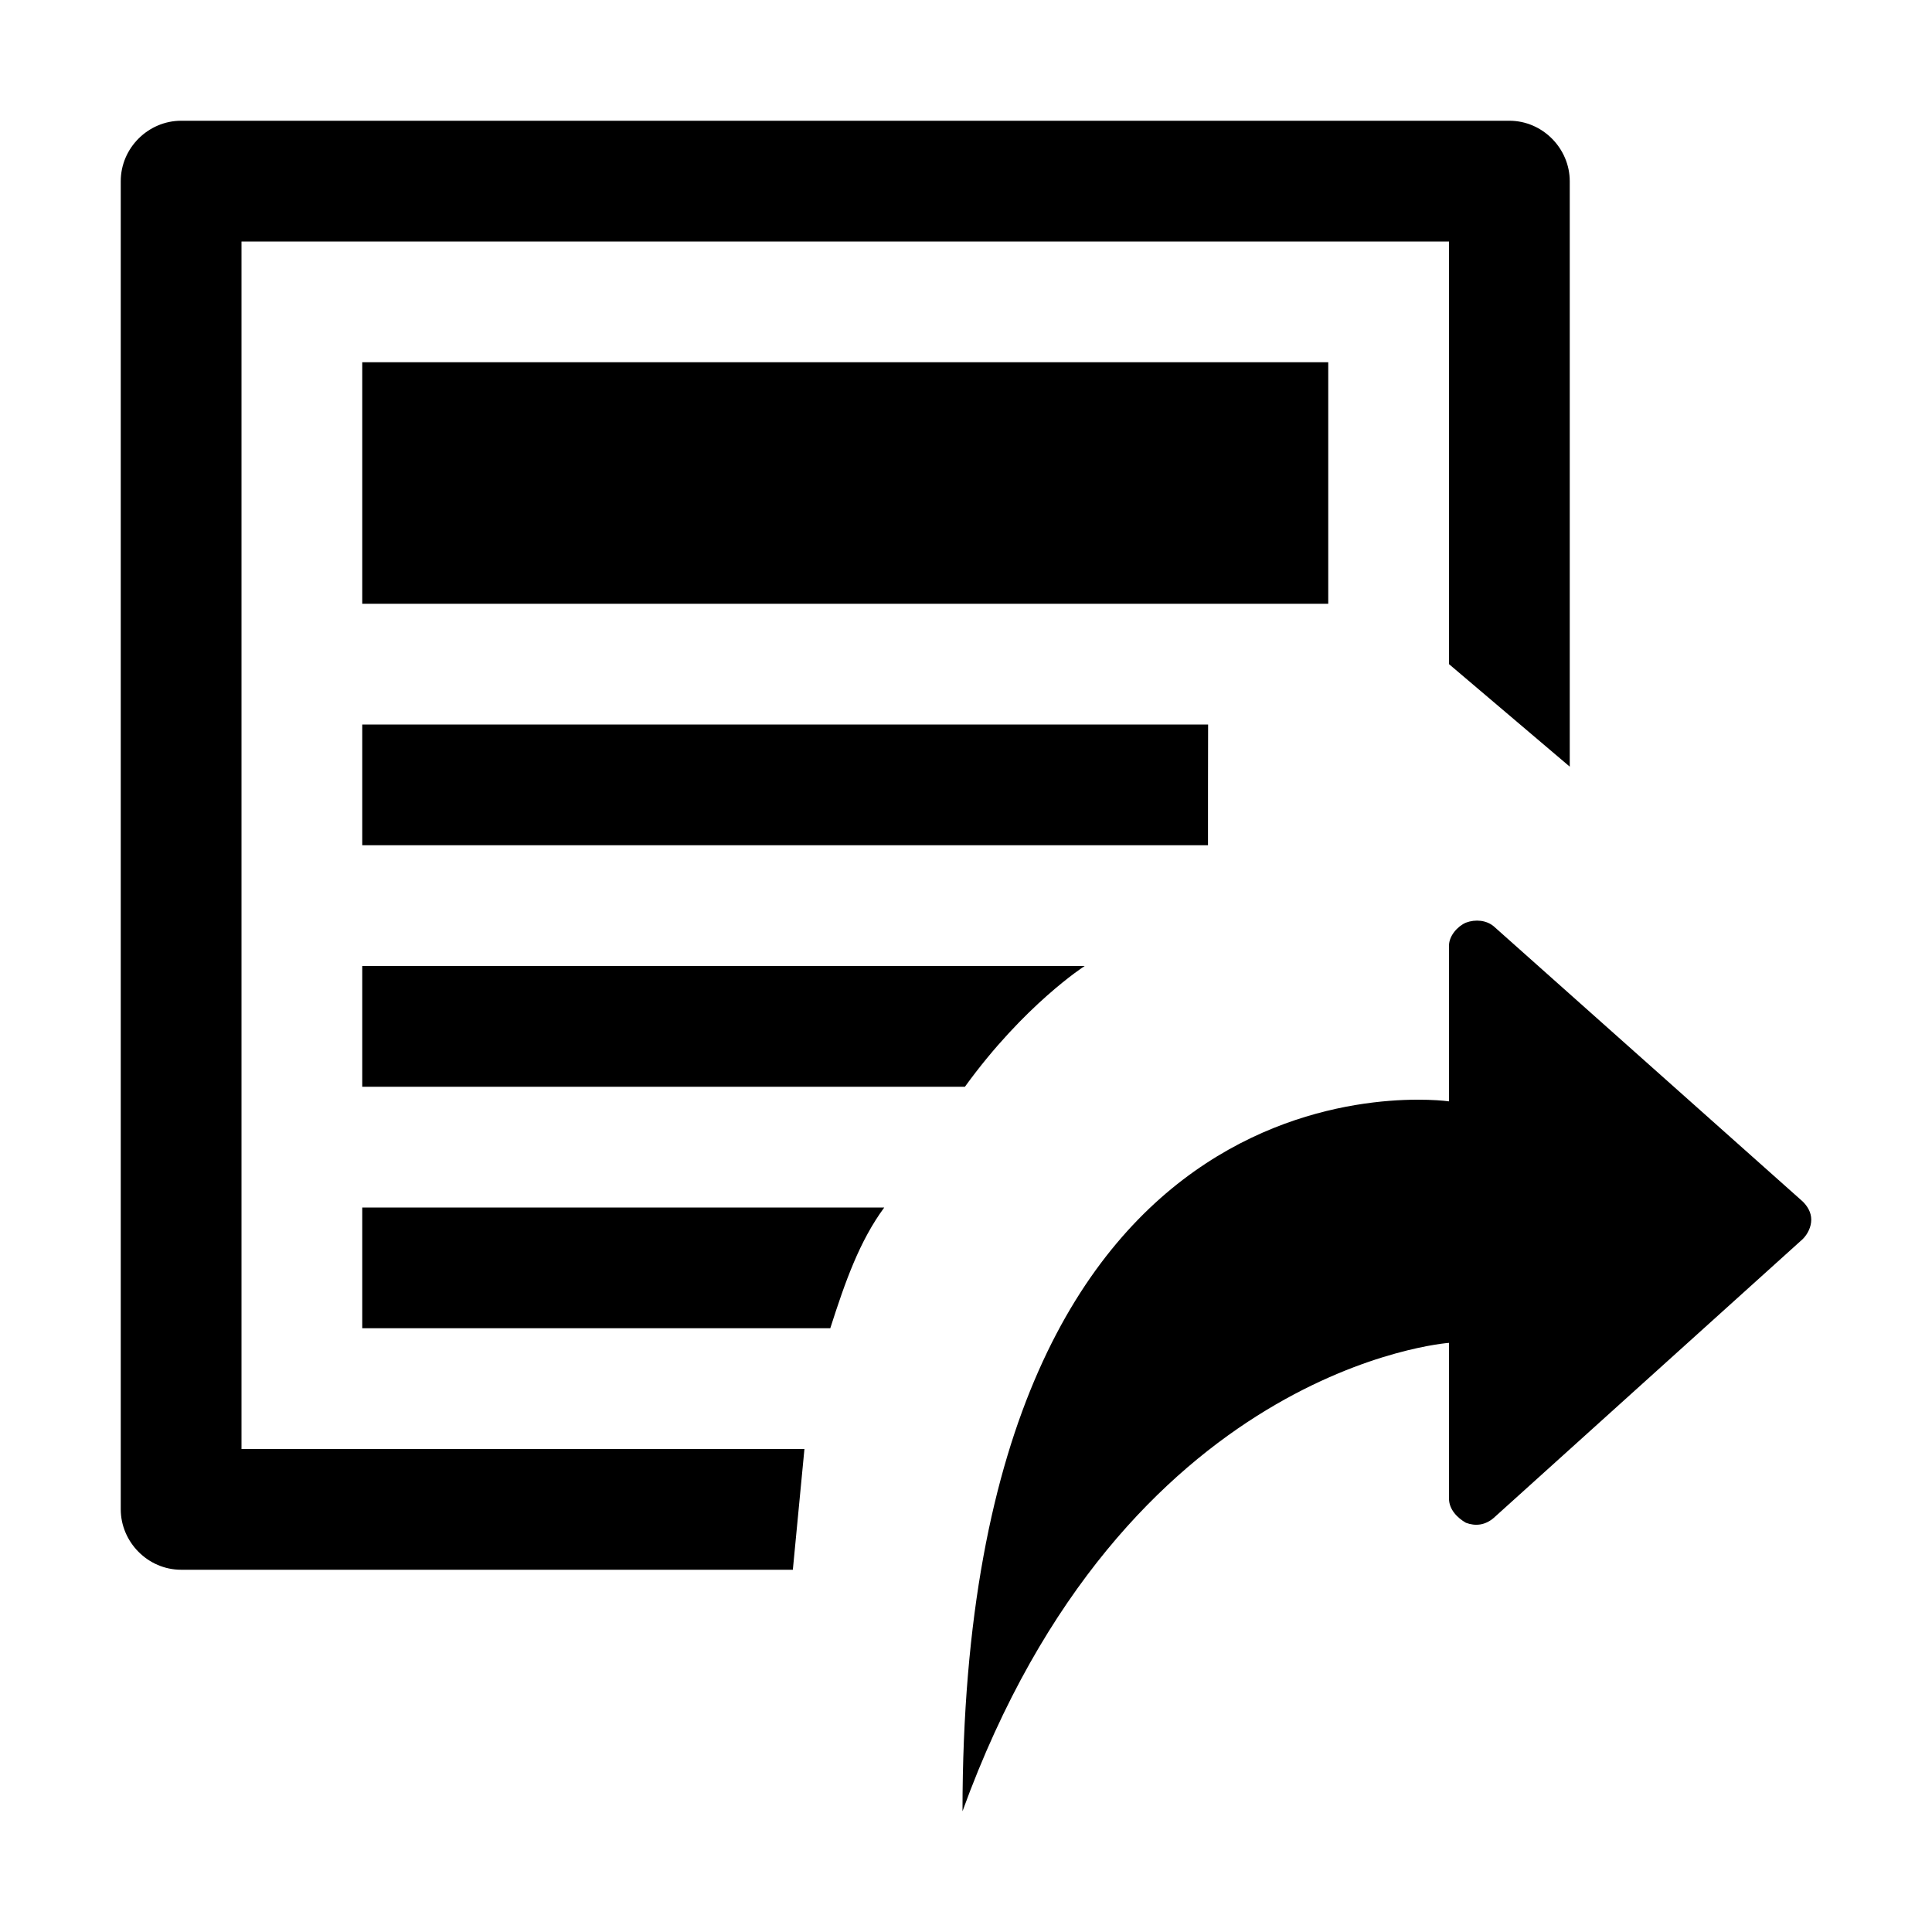
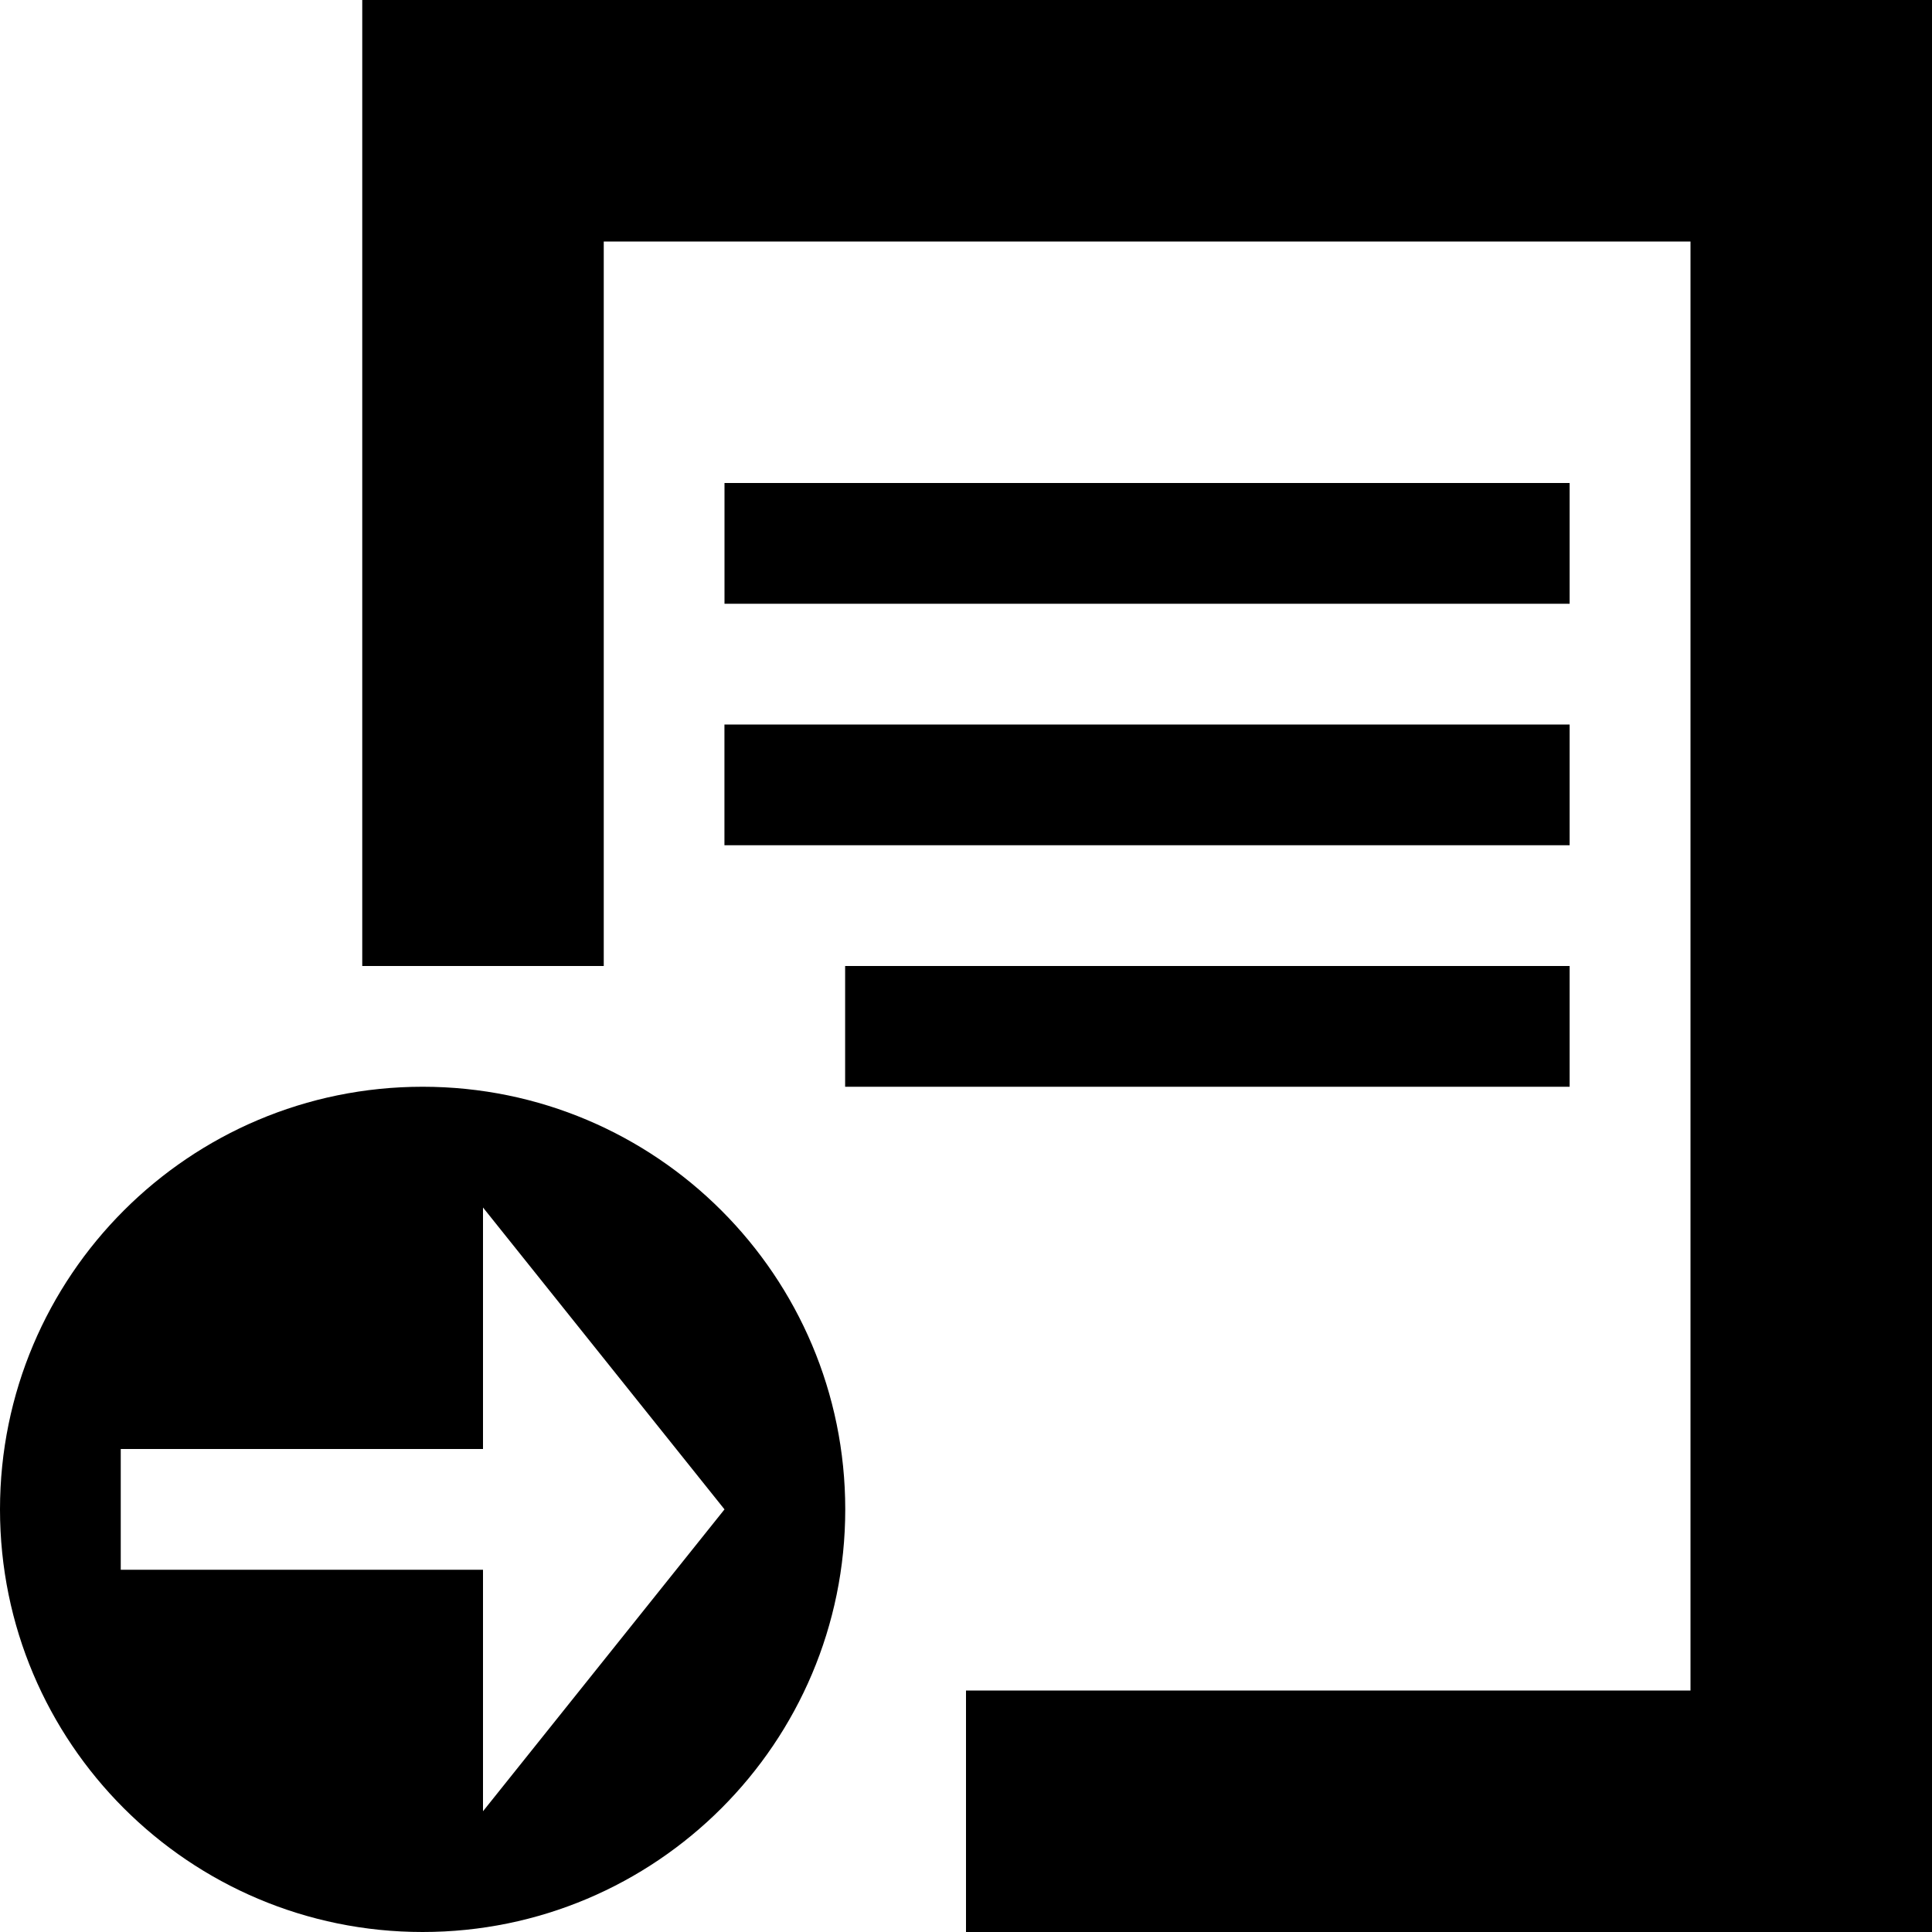
- <svg xmlns="http://www.w3.org/2000/svg" width="16px" height="16px" viewBox="0 0 16 16" version="1.1">
-   <defs />
-   <g class="icon-color">
-     <path d="M13,1.501 C13,1.23 12.776,1 12.5,1 L1.5,1 C1.229,1 1,1.224 1,1.501 L1,12.499 C1,12.77 1.224,13 1.5,13 L6.566,13 L6.662,12 L2,12 L2,2 L12,2 L12,5.5 L13,6.349 L13,1.501 Z M3,6 L3,7 L10.004,7 C10.004,7 10.004,6.009 10.005,6 L3,6 L3,6 Z M3,9 L7.991,9 C8.483,8.32 8.983,8 8.983,8 L3,8 L3,9 Z M3,10 L3,11 L6.876,11 C7.001,10.61 7.118,10.279 7.323,10 L3,10 Z M3,3 L11,3 L11,5 L3,5 L3,3 L3,3 Z M12.37,12.571 C12.3,12.631 12.22,12.641 12.14,12.611 C12.07,12.571 12,12.501 12,12.411 L12,11.121 C12,11.121 9.31,11.312 7.971,15 C7.971,8.534 12,9.121 12,9.121 L12,7.831 C12,7.751 12.07,7.671 12.14,7.641 C12.22,7.611 12.31,7.621 12.37,7.671 L14.93,9.951 C14.97,9.991 15,10.041 15,10.101 C15,10.161 14.97,10.221 14.93,10.261 L12.37,12.571 L12.37,12.571 Z" />
-   </g>
+ <svg xmlns="http://www.w3.org/2000/svg" x="0px" y="0px" width="16px" height="16px" viewBox="0 0 32 32">
+   <path fill="#000000" d="M13.998,18v-2h12v2H13.998z M25.998,8H12v2h13.998V8z M11.999,14h13.999v-2H11.999V14z M6,16h4V4h18v24H16v4 h16V0H6V16z M14,25c0,3.866-3.134,7-7,7s-7-3.134-7-7s3.134-7,7-7S14,21.134,14,25z M12,25l-4-5v4H2v2h6v4L12,25z" />
</svg>
